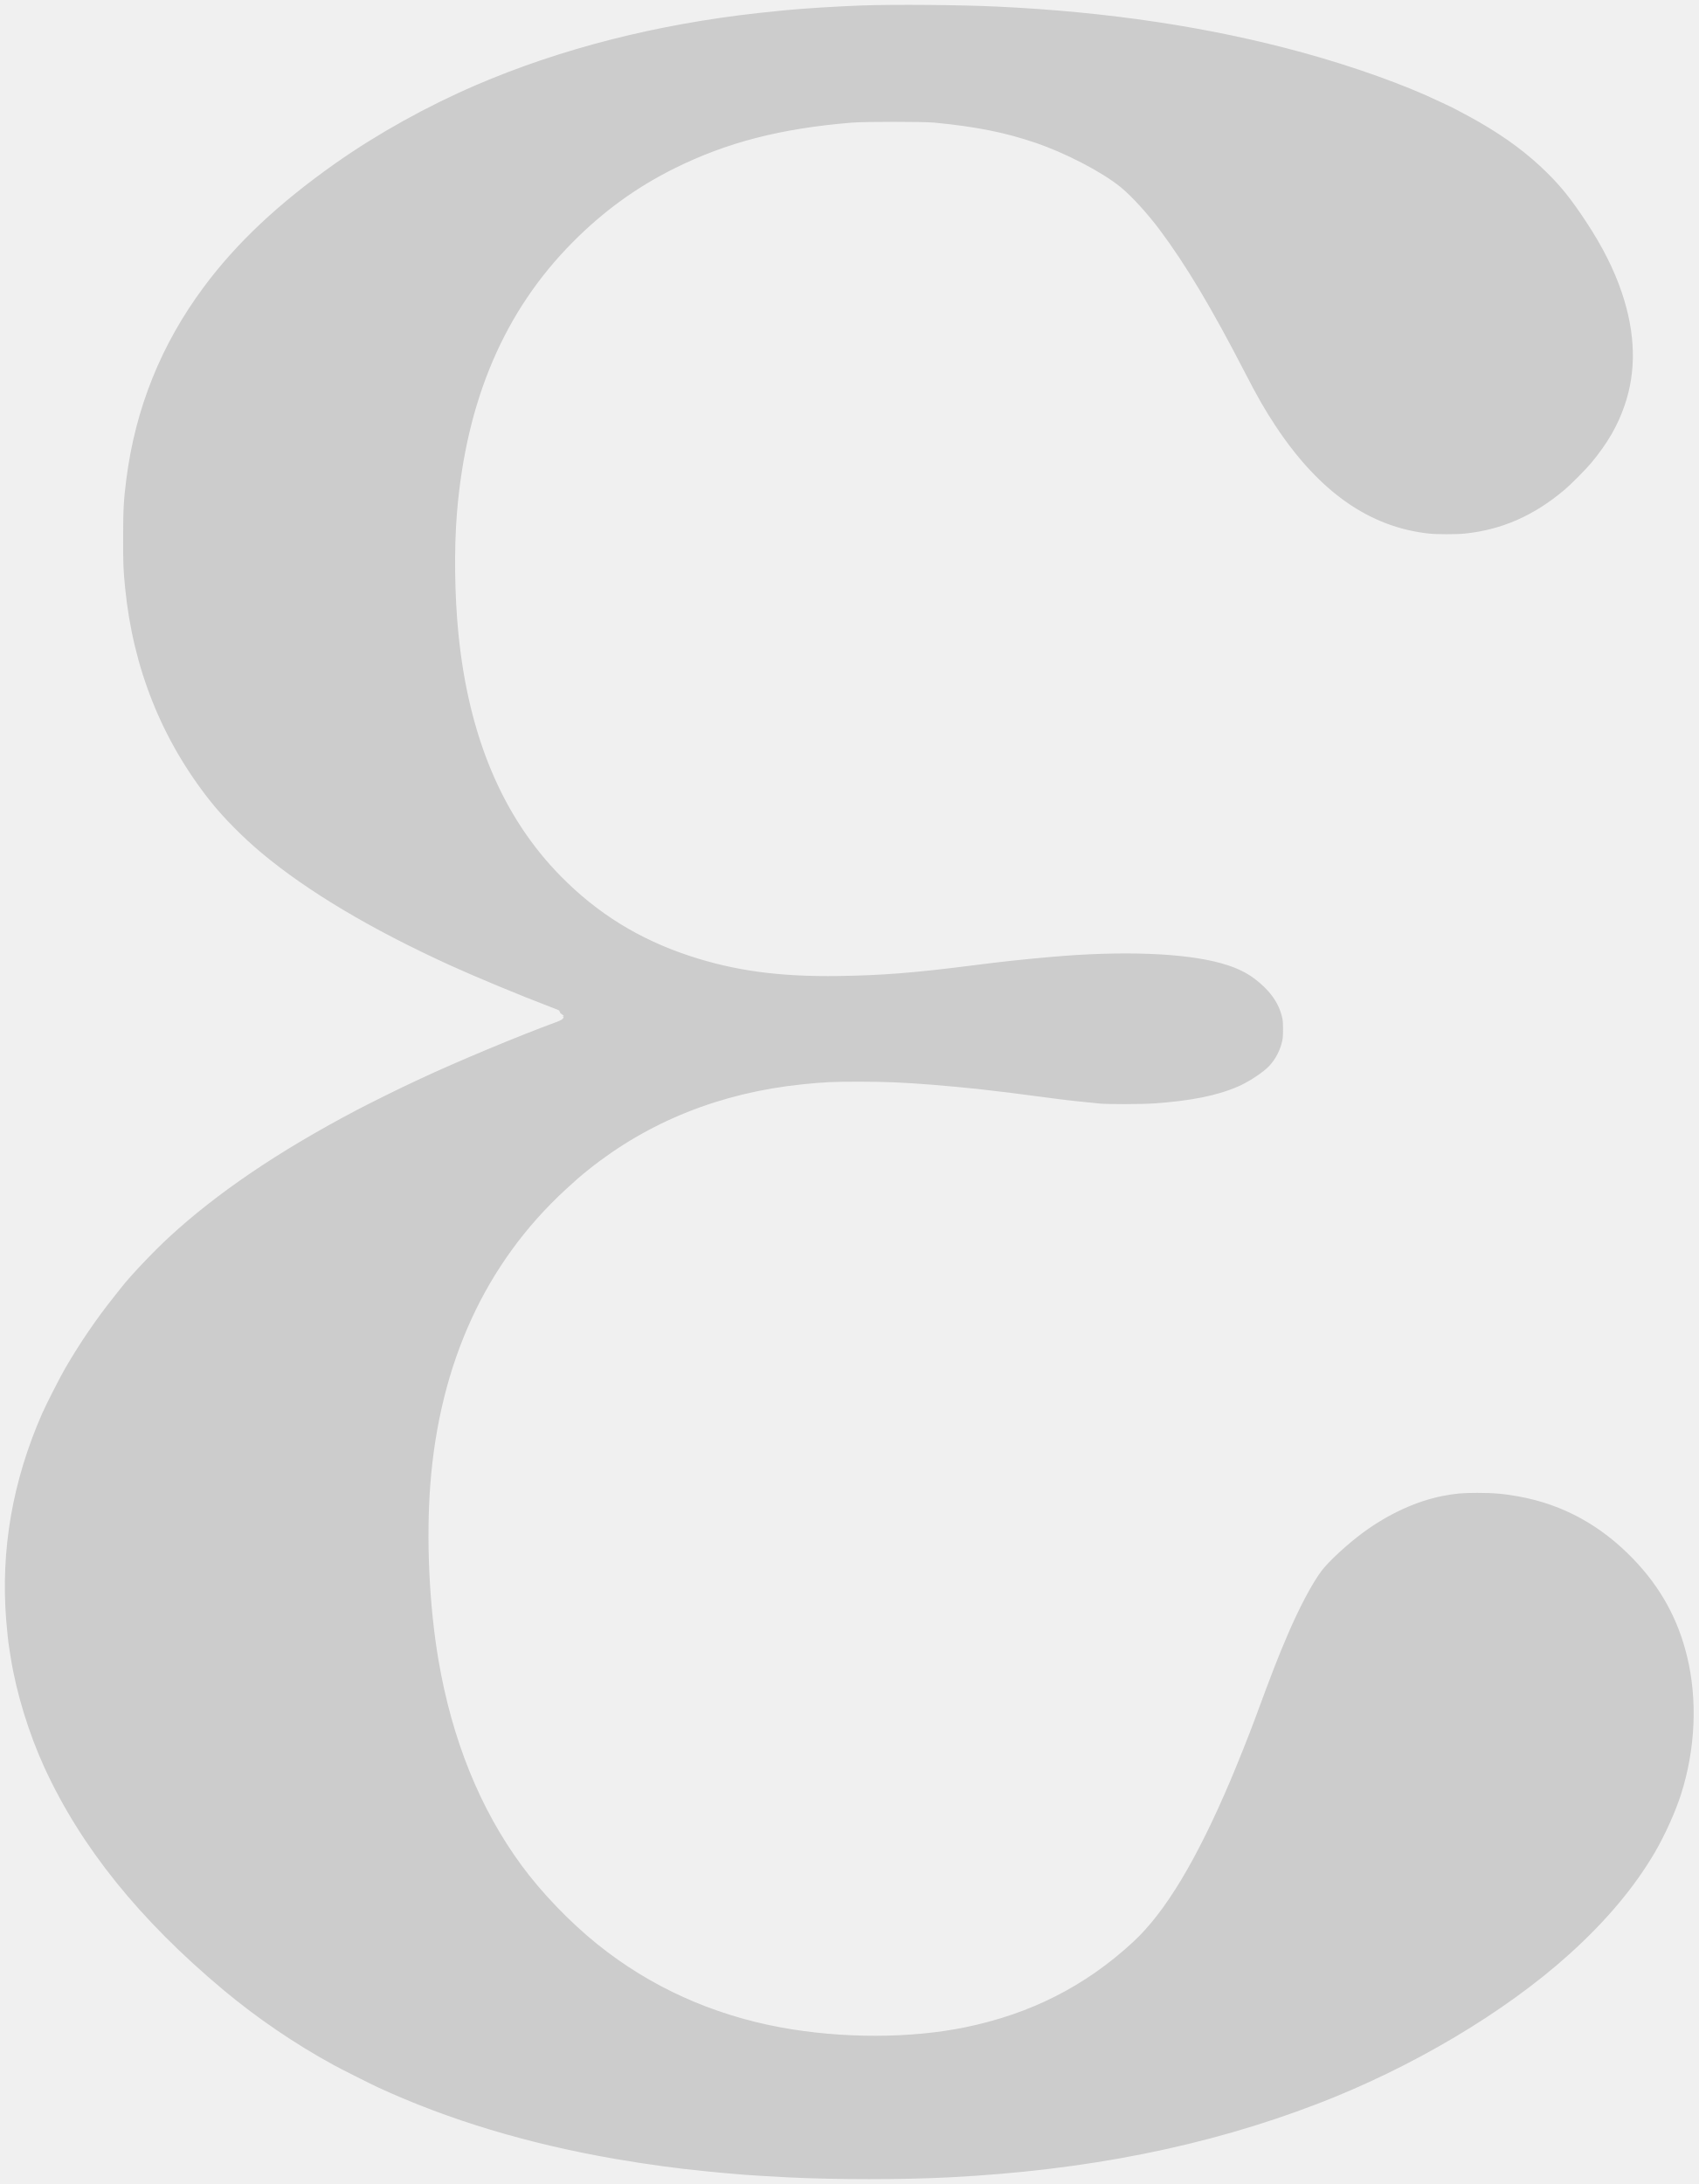
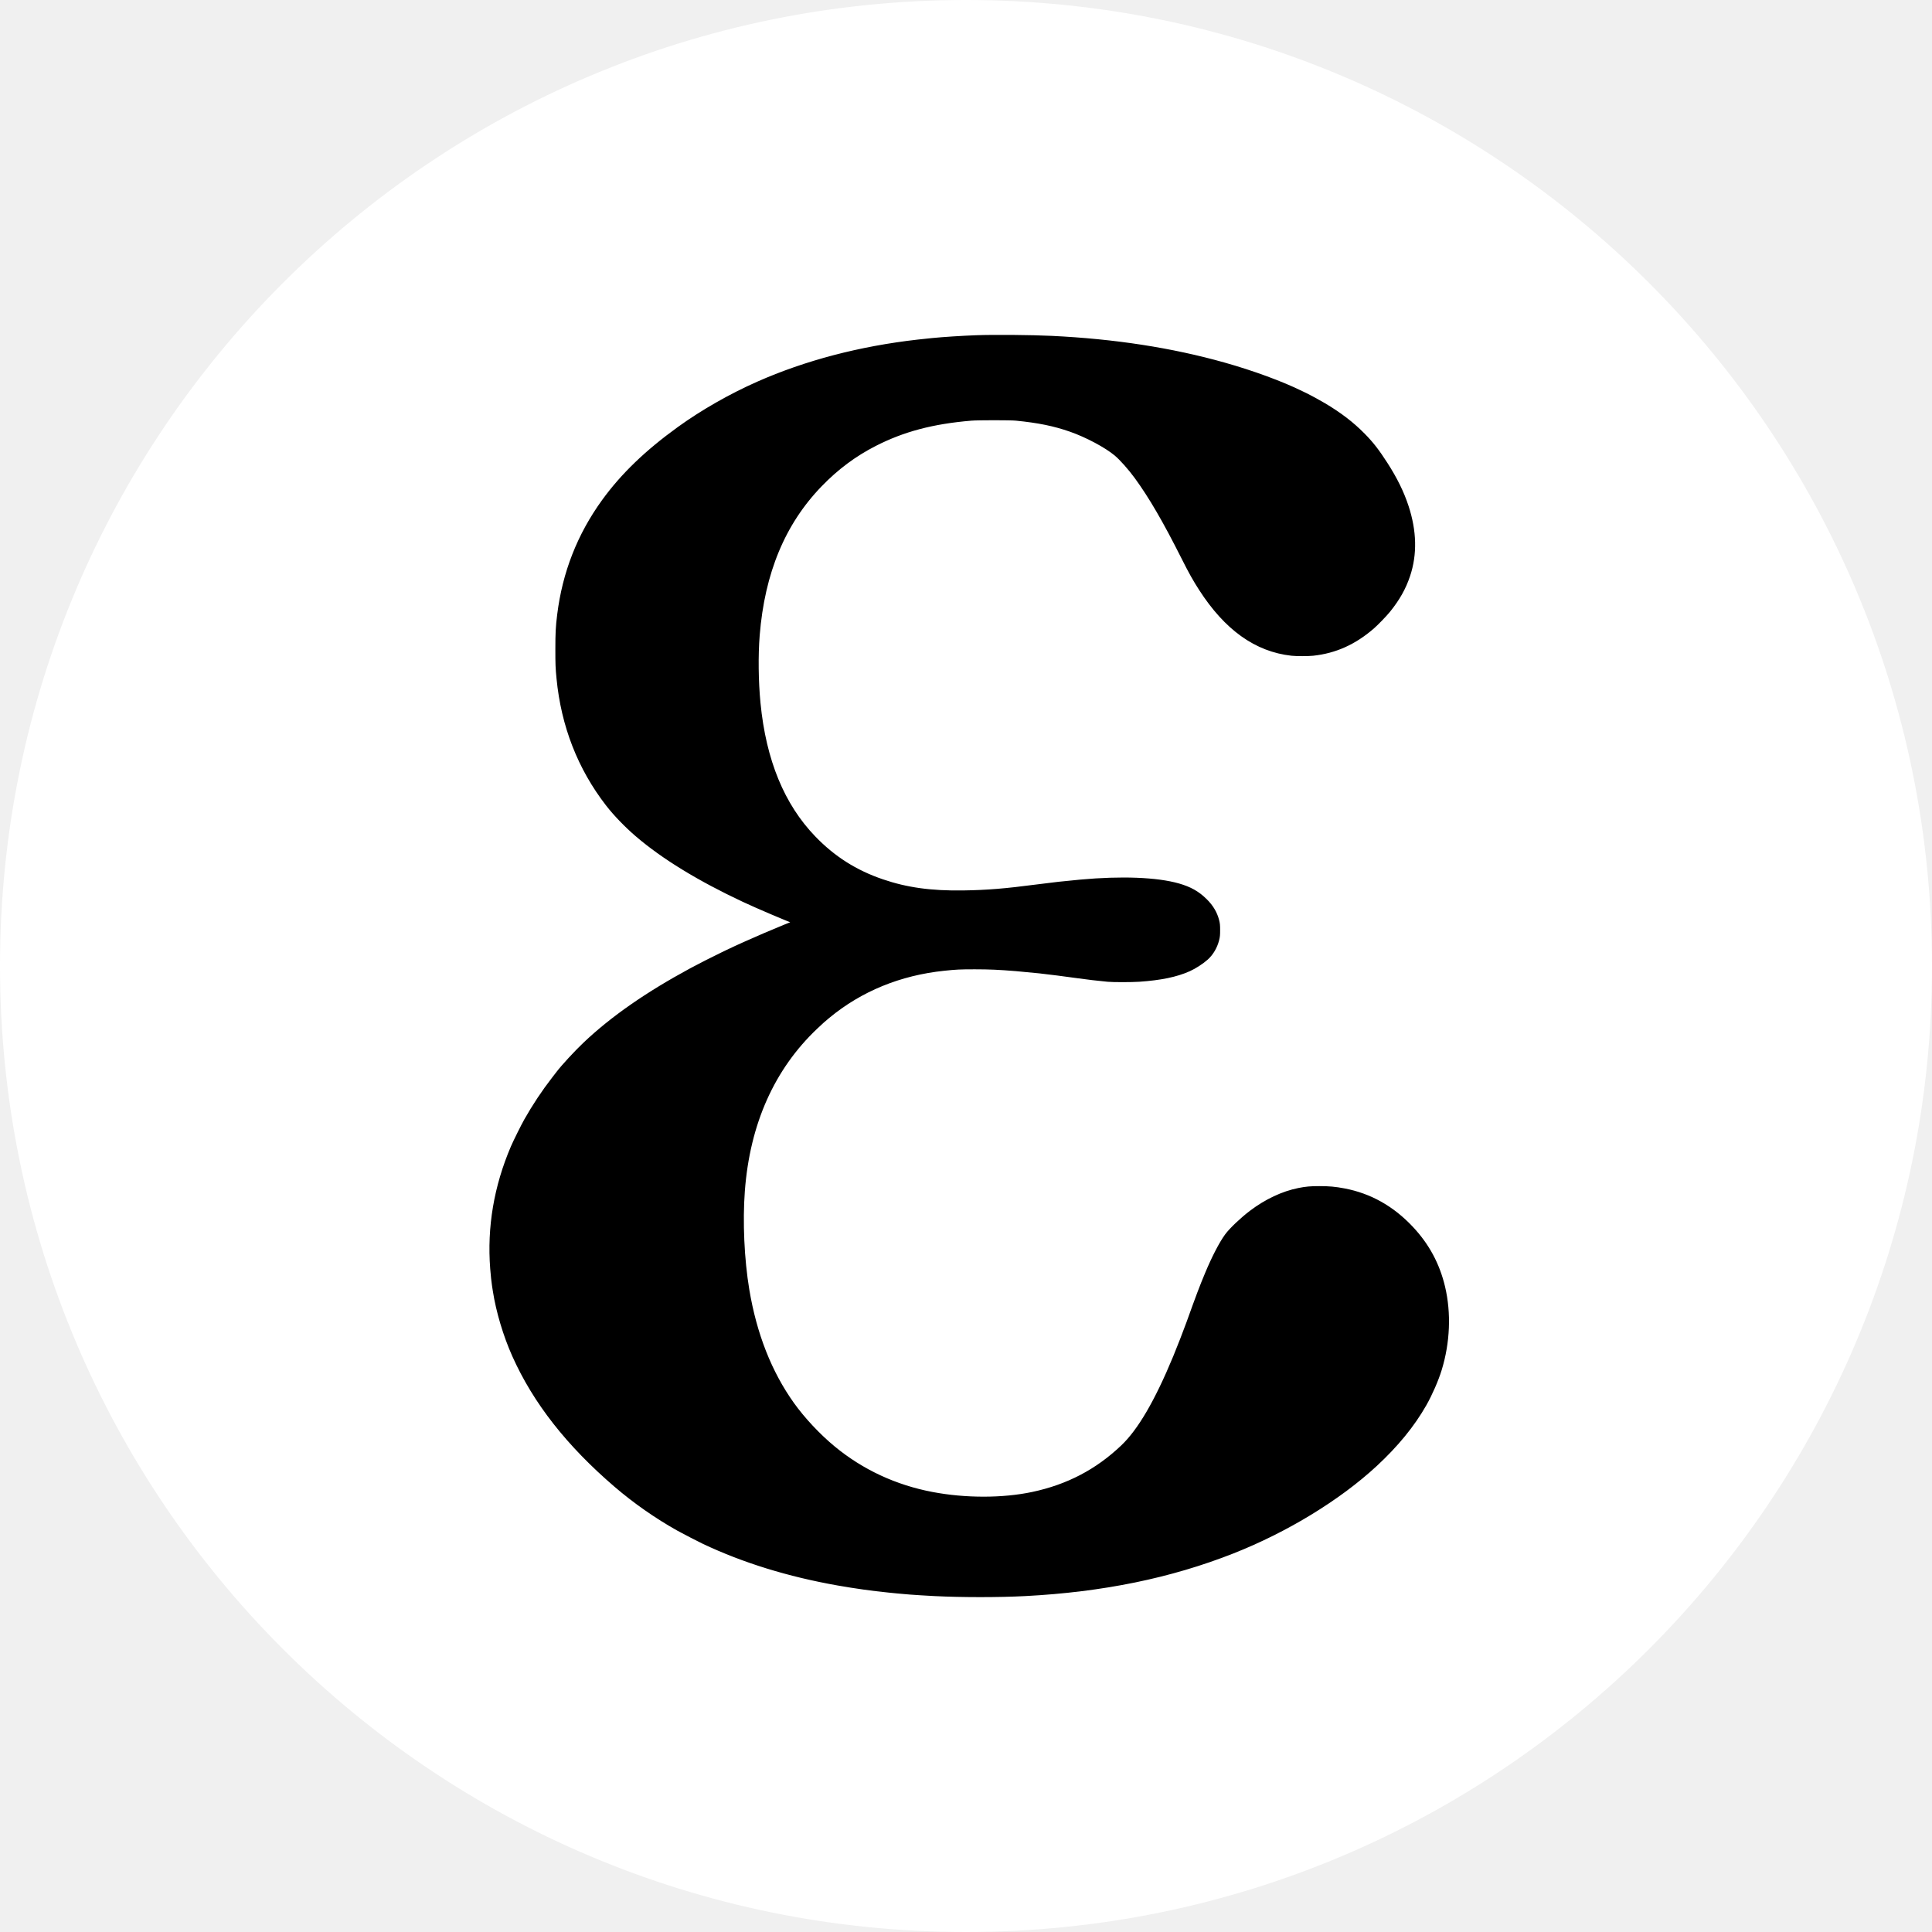
- <svg xmlns="http://www.w3.org/2000/svg" width="350" height="450" viewBox="0 0 350 450" fill="none">
-   <g clip-path="url(#clip0_1_2)">
-     <mask id="mask0_1_2" style="mask-type:luminance" maskUnits="userSpaceOnUse" x="0" y="0" width="351" height="450">
-       <mask id="path-1-inside-1_1_2" fill="white">
-         <path fill-rule="evenodd" clip-rule="evenodd" d="M177.627 0.124C172.53 0.304 165.483 0.745 161.526 1.132C158.894 1.39 158.044 1.478 156.159 1.687C134.933 4.044 115.132 9.106 97.597 16.657C87.525 20.995 77.245 26.712 68.675 32.74C56.839 41.066 48.056 49.309 41.202 58.526C32.298 70.498 26.918 83.859 25.031 98.687C24.479 103.031 24.374 104.972 24.372 110.933C24.371 116.361 24.415 117.461 24.792 121.259C26.453 137.99 32.447 152.964 42.597 165.742C45.319 169.169 49.345 173.238 53.226 176.485C62.763 184.465 75.919 192.312 92.29 199.784C97.434 202.132 107.17 206.175 112.834 208.315C114.129 208.805 115.188 209.232 115.187 209.265C115.187 209.298 114.69 209.507 114.084 209.729C106.487 212.516 93.722 217.841 86.267 221.335C85.742 221.581 84.937 221.958 84.478 222.173C81.274 223.671 75.763 226.402 72.968 227.876C56.735 236.437 44.115 244.994 34.087 254.238C30.938 257.141 26.116 262.224 24.326 264.528C24.151 264.753 23.387 265.715 22.629 266.667C19.017 271.195 15.602 276.206 12.572 281.423C11.472 283.317 8.572 289.009 7.74 290.908C1.603 304.909 -0.887 319.255 0.279 333.891C0.463 336.207 0.724 338.602 0.925 339.834C0.99 340.23 1.129 341.095 1.234 341.755C2.393 349.038 4.985 357.493 8.229 364.567C15.81 381.102 27.968 396.219 45.417 410.808C52.382 416.631 60.291 422.012 68.317 426.388C69.875 427.238 75.975 430.309 77.501 431.012C92.155 437.766 108.595 442.716 126.759 445.843C133.065 446.929 139.39 447.79 145.305 448.368C146.355 448.47 147.75 448.606 148.406 448.67C149.062 448.734 150.297 448.842 151.149 448.91C152.002 448.978 152.995 449.06 153.356 449.093C154.389 449.186 159.485 449.492 162.301 449.63C172.359 450.123 185.881 450.123 195.577 449.631C224.046 448.185 248.919 443.222 271.85 434.41C291.462 426.873 310.649 415.474 324.024 403.414C331.714 396.48 337.641 389.416 341.915 382.092C344.014 378.494 346.236 373.539 347.394 369.87C350.386 360.393 350.818 350.116 348.606 341.024C346.687 333.138 342.992 326.454 337.271 320.52C330.433 313.426 322.479 309.075 313.236 307.373C310.06 306.787 307.919 306.6 304.41 306.6C301.319 306.6 299.718 306.741 297.149 307.24C291.539 308.33 285.619 311.046 280.262 314.989C276.997 317.391 273 321.085 271.509 323.078C269.517 325.74 266.852 330.76 264.43 336.412C262.376 341.206 261.213 344.198 257.574 354.062C256.489 357.002 254.067 363.071 252.615 366.488C245.702 382.754 239.322 393.365 232.849 399.362C223.174 408.324 212.081 413.97 198.738 416.721C187.523 419.033 173.476 419.04 161.016 416.738C147.062 414.161 134.447 408.442 123.756 399.846C118.129 395.322 112.35 389.313 108.246 383.717C99.793 372.193 94.118 358.149 91.336 341.875C89.447 330.819 88.811 317.09 89.671 305.916C91.575 281.191 100.885 260.888 117.217 245.844C119.343 243.886 120.148 243.186 121.809 241.852C134.087 231.991 148.814 226.113 165.521 224.405C169.992 223.948 171.718 223.869 177.09 223.875C182.626 223.881 185.88 224.02 192.297 224.523C194.153 224.669 199.736 225.188 201.242 225.355C205.841 225.865 209.571 226.328 215.646 227.146C219.398 227.651 221.879 227.933 226.408 228.371C228.175 228.541 235.117 228.534 237.721 228.358C245.543 227.832 251.101 226.711 255.57 224.76C257.53 223.904 260.092 222.286 261.629 220.933C263.229 219.523 264.486 217.431 265.067 215.208C265.343 214.152 265.381 213.777 265.381 212.087C265.381 210.401 265.342 210.021 265.07 208.98C264.455 206.632 263.155 204.523 261.113 202.562C258.499 200.052 255.924 198.637 251.932 197.516C244.207 195.346 231.215 194.859 216.39 196.181C210.147 196.738 206.42 197.142 200.229 197.931C188.307 199.452 181.727 199.972 172.797 200.101C160.705 200.276 151.542 199.036 142.323 195.978C132.138 192.6 123.771 187.428 116.355 179.926C104.492 167.927 97.558 151.508 95.456 130.445C94.674 122.604 94.558 113.048 95.157 105.771C97.048 82.805 104.792 64.66 118.684 50.646C124.953 44.322 131.665 39.448 139.401 35.602C150.073 30.297 161.093 27.454 175.599 26.265C178.219 26.05 190.258 26.05 192.476 26.264C200.962 27.085 206.82 28.253 213.028 30.361C219.16 32.444 226.5 36.258 230.284 39.328C232.404 41.047 235.724 44.681 238.173 47.96C243.553 55.164 248.775 63.91 255.631 77.196C258.294 82.356 259.797 84.975 262.04 88.362C271.193 102.179 281.813 109.59 294.392 110.94C296.055 111.118 300.192 111.12 301.906 110.942C309.752 110.131 316.534 107.162 323.016 101.702C324.403 100.534 327.544 97.371 328.692 95.986C332.1 91.874 334.236 88.181 335.731 83.816C338.23 76.519 338.041 68.584 335.164 60.026C333.524 55.149 331.105 50.344 327.67 45.139C324.56 40.427 322.53 37.882 319.479 34.869C315.474 30.912 311.068 27.623 305.305 24.287C303.77 23.398 299.891 21.322 299.195 21.016C298.915 20.893 297.988 20.458 297.135 20.049C289.857 16.558 279.36 12.796 268.793 9.893C249.523 4.599 228.503 1.435 205.417 0.354C197.865 0 184.343 -0.111 177.627 0.124Z" />
-       </mask>
-       <path fill-rule="evenodd" clip-rule="evenodd" d="M177.627 0.124C172.53 0.304 165.483 0.745 161.526 1.132C158.894 1.39 158.044 1.478 156.159 1.687C134.933 4.044 115.132 9.106 97.597 16.657C87.525 20.995 77.245 26.712 68.675 32.74C56.839 41.066 48.056 49.309 41.202 58.526C32.298 70.498 26.918 83.859 25.031 98.687C24.479 103.031 24.374 104.972 24.372 110.933C24.371 116.361 24.415 117.461 24.792 121.259C26.453 137.99 32.447 152.964 42.597 165.742C45.319 169.169 49.345 173.238 53.226 176.485C62.763 184.465 75.919 192.312 92.29 199.784C97.434 202.132 107.17 206.175 112.834 208.315C114.129 208.805 115.188 209.232 115.187 209.265C115.187 209.298 114.69 209.507 114.084 209.729C106.487 212.516 93.722 217.841 86.267 221.335C85.742 221.581 84.937 221.958 84.478 222.173C81.274 223.671 75.763 226.402 72.968 227.876C56.735 236.437 44.115 244.994 34.087 254.238C30.938 257.141 26.116 262.224 24.326 264.528C24.151 264.753 23.387 265.715 22.629 266.667C19.017 271.195 15.602 276.206 12.572 281.423C11.472 283.317 8.572 289.009 7.74 290.908C1.603 304.909 -0.887 319.255 0.279 333.891C0.463 336.207 0.724 338.602 0.925 339.834C0.99 340.23 1.129 341.095 1.234 341.755C2.393 349.038 4.985 357.493 8.229 364.567C15.81 381.102 27.968 396.219 45.417 410.808C52.382 416.631 60.291 422.012 68.317 426.388C69.875 427.238 75.975 430.309 77.501 431.012C92.155 437.766 108.595 442.716 126.759 445.843C133.065 446.929 139.39 447.79 145.305 448.368C146.355 448.47 147.75 448.606 148.406 448.67C149.062 448.734 150.297 448.842 151.149 448.91C152.002 448.978 152.995 449.06 153.356 449.093C154.389 449.186 159.485 449.492 162.301 449.63C172.359 450.123 185.881 450.123 195.577 449.631C224.046 448.185 248.919 443.222 271.85 434.41C291.462 426.873 310.649 415.474 324.024 403.414C331.714 396.48 337.641 389.416 341.915 382.092C344.014 378.494 346.236 373.539 347.394 369.87C350.386 360.393 350.818 350.116 348.606 341.024C346.687 333.138 342.992 326.454 337.271 320.52C330.433 313.426 322.479 309.075 313.236 307.373C310.06 306.787 307.919 306.6 304.41 306.6C301.319 306.6 299.718 306.741 297.149 307.24C291.539 308.33 285.619 311.046 280.262 314.989C276.997 317.391 273 321.085 271.509 323.078C269.517 325.74 266.852 330.76 264.43 336.412C262.376 341.206 261.213 344.198 257.574 354.062C256.489 357.002 254.067 363.071 252.615 366.488C245.702 382.754 239.322 393.365 232.849 399.362C223.174 408.324 212.081 413.97 198.738 416.721C187.523 419.033 173.476 419.04 161.016 416.738C147.062 414.161 134.447 408.442 123.756 399.846C118.129 395.322 112.35 389.313 108.246 383.717C99.793 372.193 94.118 358.149 91.336 341.875C89.447 330.819 88.811 317.09 89.671 305.916C91.575 281.191 100.885 260.888 117.217 245.844C119.343 243.886 120.148 243.186 121.809 241.852C134.087 231.991 148.814 226.113 165.521 224.405C169.992 223.948 171.718 223.869 177.09 223.875C182.626 223.881 185.88 224.02 192.297 224.523C194.153 224.669 199.736 225.188 201.242 225.355C205.841 225.865 209.571 226.328 215.646 227.146C219.398 227.651 221.879 227.933 226.408 228.371C228.175 228.541 235.117 228.534 237.721 228.358C245.543 227.832 251.101 226.711 255.57 224.76C257.53 223.904 260.092 222.286 261.629 220.933C263.229 219.523 264.486 217.431 265.067 215.208C265.343 214.152 265.381 213.777 265.381 212.087C265.381 210.401 265.342 210.021 265.07 208.98C264.455 206.632 263.155 204.523 261.113 202.562C258.499 200.052 255.924 198.637 251.932 197.516C244.207 195.346 231.215 194.859 216.39 196.181C210.147 196.738 206.42 197.142 200.229 197.931C188.307 199.452 181.727 199.972 172.797 200.101C160.705 200.276 151.542 199.036 142.323 195.978C132.138 192.6 123.771 187.428 116.355 179.926C104.492 167.927 97.558 151.508 95.456 130.445C94.674 122.604 94.558 113.048 95.157 105.771C97.048 82.805 104.792 64.66 118.684 50.646C124.953 44.322 131.665 39.448 139.401 35.602C150.073 30.297 161.093 27.454 175.599 26.265C178.219 26.05 190.258 26.05 192.476 26.264C200.962 27.085 206.82 28.253 213.028 30.361C219.16 32.444 226.5 36.258 230.284 39.328C232.404 41.047 235.724 44.681 238.173 47.96C243.553 55.164 248.775 63.91 255.631 77.196C258.294 82.356 259.797 84.975 262.04 88.362C271.193 102.179 281.813 109.59 294.392 110.94C296.055 111.118 300.192 111.12 301.906 110.942C309.752 110.131 316.534 107.162 323.016 101.702C324.403 100.534 327.544 97.371 328.692 95.986C332.1 91.874 334.236 88.181 335.731 83.816C338.23 76.519 338.041 68.584 335.164 60.026C333.524 55.149 331.105 50.344 327.67 45.139C324.56 40.427 322.53 37.882 319.479 34.869C315.474 30.912 311.068 27.623 305.305 24.287C303.77 23.398 299.891 21.322 299.195 21.016C298.915 20.893 297.988 20.458 297.135 20.049C289.857 16.558 279.36 12.796 268.793 9.893C249.523 4.599 228.503 1.435 205.417 0.354C197.865 0 184.343 -0.111 177.627 0.124Z" fill="white" stroke="black" stroke-width="2" mask="url(#path-1-inside-1_1_2)" />
-     </mask>
-     <g mask="url(#mask0_1_2)">
-       <path fill-rule="evenodd" clip-rule="evenodd" d="M177.627 0.124C172.53 0.304 165.483 0.745 161.526 1.132C158.894 1.39 158.044 1.478 156.159 1.687C134.933 4.044 115.132 9.106 97.597 16.657C87.525 20.995 77.245 26.712 68.675 32.74C56.839 41.066 48.056 49.309 41.202 58.526C32.298 70.498 26.918 83.859 25.031 98.687C24.479 103.031 24.374 104.972 24.372 110.933C24.371 116.361 24.415 117.461 24.792 121.259C26.453 137.99 32.447 152.964 42.597 165.742C45.319 169.169 49.345 173.238 53.226 176.485C62.763 184.465 75.919 192.312 92.29 199.784C97.434 202.132 107.17 206.175 112.834 208.315C114.129 208.805 115.188 209.232 115.187 209.265C115.187 209.298 114.69 209.507 114.084 209.729C106.487 212.516 93.722 217.841 86.267 221.335C85.742 221.581 84.937 221.958 84.478 222.173C81.274 223.671 75.763 226.402 72.968 227.876C56.735 236.437 44.115 244.994 34.087 254.238C30.938 257.141 26.116 262.224 24.326 264.528C24.151 264.753 23.387 265.715 22.629 266.667C19.017 271.195 15.602 276.206 12.572 281.423C11.472 283.317 8.572 289.009 7.74 290.908C1.603 304.909 -0.887 319.255 0.279 333.891C0.463 336.207 0.724 338.602 0.925 339.834C0.99 340.23 1.129 341.095 1.234 341.755C2.393 349.038 4.985 357.493 8.229 364.567C15.81 381.102 27.968 396.219 45.417 410.808C52.382 416.631 60.291 422.012 68.317 426.388C69.875 427.238 75.975 430.309 77.501 431.012C92.155 437.766 108.595 442.716 126.759 445.843C133.065 446.929 139.39 447.79 145.305 448.368C146.355 448.47 147.75 448.606 148.406 448.67C149.062 448.734 150.297 448.842 151.149 448.91C152.002 448.978 152.995 449.06 153.356 449.093C154.389 449.186 159.485 449.492 162.301 449.63C172.359 450.123 185.881 450.123 195.577 449.631C224.046 448.185 248.919 443.222 271.85 434.41C291.462 426.873 310.649 415.474 324.024 403.414C331.714 396.48 337.641 389.416 341.915 382.092C344.014 378.494 346.236 373.539 347.394 369.87C350.386 360.393 350.818 350.116 348.606 341.024C346.687 333.138 342.992 326.454 337.271 320.52C330.433 313.426 322.479 309.075 313.236 307.373C310.06 306.787 307.919 306.6 304.41 306.6C301.319 306.6 299.718 306.741 297.149 307.24C291.539 308.33 285.619 311.046 280.262 314.989C276.997 317.391 273 321.085 271.509 323.078C269.517 325.74 266.852 330.76 264.43 336.412C262.376 341.206 261.213 344.198 257.574 354.062C256.489 357.002 254.067 363.071 252.615 366.488C245.702 382.754 239.322 393.365 232.849 399.362C223.174 408.324 212.081 413.97 198.738 416.721C187.523 419.033 173.476 419.04 161.016 416.738C147.062 414.161 134.447 408.442 123.756 399.846C118.129 395.322 112.35 389.313 108.246 383.717C99.793 372.193 94.118 358.149 91.336 341.875C89.447 330.819 88.811 317.09 89.671 305.916C91.575 281.191 100.885 260.888 117.217 245.844C119.343 243.886 120.148 243.186 121.809 241.852C134.087 231.991 148.814 226.113 165.521 224.405C169.992 223.948 171.718 223.869 177.09 223.875C182.626 223.881 185.88 224.02 192.297 224.523C194.153 224.669 199.736 225.188 201.242 225.355C205.841 225.865 209.571 226.328 215.646 227.146C219.398 227.651 221.879 227.933 226.408 228.371C228.175 228.541 235.117 228.534 237.721 228.358C245.543 227.832 251.101 226.711 255.57 224.76C257.53 223.904 260.092 222.286 261.629 220.933C263.229 219.523 264.486 217.431 265.067 215.208C265.343 214.152 265.381 213.777 265.381 212.087C265.381 210.401 265.342 210.021 265.07 208.98C264.455 206.632 263.155 204.523 261.113 202.562C258.499 200.052 255.924 198.637 251.932 197.516C244.207 195.346 231.215 194.859 216.39 196.181C210.147 196.738 206.42 197.142 200.229 197.931C188.307 199.452 181.727 199.972 172.797 200.101C160.705 200.276 151.542 199.036 142.323 195.978C132.138 192.6 123.771 187.428 116.355 179.926C104.492 167.927 97.558 151.508 95.456 130.445C94.674 122.604 94.558 113.048 95.157 105.771C97.048 82.805 104.792 64.66 118.684 50.646C124.953 44.322 131.665 39.448 139.401 35.602C150.073 30.297 161.093 27.454 175.599 26.265C178.219 26.05 190.258 26.05 192.476 26.264C200.962 27.085 206.82 28.253 213.028 30.361C219.16 32.444 226.5 36.258 230.284 39.328C232.404 41.047 235.724 44.681 238.173 47.96C243.553 55.164 248.775 63.91 255.631 77.196C258.294 82.356 259.797 84.975 262.04 88.362C271.193 102.179 281.813 109.59 294.392 110.94C296.055 111.118 300.192 111.12 301.906 110.942C309.752 110.131 316.534 107.162 323.016 101.702C324.403 100.534 327.544 97.371 328.692 95.986C332.1 91.874 334.236 88.181 335.731 83.816C338.23 76.519 338.041 68.584 335.164 60.026C333.524 55.149 331.105 50.344 327.67 45.139C324.56 40.427 322.53 37.882 319.479 34.869C315.474 30.912 311.068 27.623 305.305 24.287C303.77 23.398 299.891 21.322 299.195 21.016C298.915 20.893 297.988 20.458 297.135 20.049C289.857 16.558 279.36 12.796 268.793 9.893C249.523 4.599 228.503 1.435 205.417 0.354C197.865 0 184.343 -0.111 177.627 0.124Z" fill="#CCCCCC" stroke="#CCCCCC" stroke-width="2" />
-     </g>
+ <svg xmlns="http://www.w3.org/2000/svg" width="300" height="300" viewBox="0 0 300 300" fill="none">
+   <g clip-path="url(#clip0_8_9)">
+     <circle cx="150" cy="150" r="150" fill="white" />
+     <path fill-rule="evenodd" clip-rule="evenodd" d="M151.603 53.054C149.463 53.131 146.503 53.321 144.841 53.488C143.735 53.599 143.378 53.637 142.587 53.727C133.672 54.743 125.355 56.925 117.991 60.181C113.761 62.051 109.443 64.516 105.843 67.115C100.872 70.704 97.184 74.258 94.305 78.231C90.565 83.392 88.305 89.153 87.513 95.545C87.281 97.418 87.237 98.255 87.236 100.824C87.236 103.165 87.254 103.639 87.413 105.276C88.111 112.489 90.628 118.945 94.891 124.453C96.034 125.931 97.725 127.685 99.355 129.085C103.36 132.525 108.886 135.908 115.762 139.129C117.922 140.141 122.011 141.884 124.39 142.807C124.934 143.018 125.379 143.202 125.379 143.216C125.379 143.231 125.17 143.321 124.915 143.417C121.725 144.618 116.363 146.914 113.232 148.42C113.012 148.526 112.674 148.689 112.481 148.781C111.135 149.427 108.821 150.604 107.647 151.24C100.829 154.931 95.528 158.62 91.316 162.605C89.994 163.856 87.969 166.048 87.217 167.041C87.144 167.138 86.823 167.553 86.504 167.963C84.987 169.915 83.553 172.076 82.28 174.325C81.818 175.141 80.6 177.595 80.251 178.414C77.673 184.45 76.627 190.634 77.117 196.944C77.195 197.943 77.304 198.975 77.389 199.506C77.416 199.677 77.474 200.05 77.518 200.334C78.005 203.474 79.094 207.119 80.456 210.169C83.64 217.297 88.746 223.814 96.075 230.104C99 232.614 102.322 234.934 105.693 236.821C106.347 237.187 108.909 238.511 109.55 238.814C115.705 241.726 122.61 243.86 130.239 245.208C132.887 245.676 135.544 246.047 138.028 246.296C138.469 246.34 139.055 246.399 139.331 246.427C139.606 246.454 140.125 246.501 140.483 246.53C140.841 246.559 141.258 246.595 141.409 246.609C141.843 246.649 143.984 246.781 145.166 246.841C149.391 247.053 155.07 247.053 159.142 246.841C171.099 246.218 181.546 244.078 191.177 240.279C199.414 237.03 207.473 232.116 213.09 226.916C216.32 223.927 218.809 220.882 220.604 217.724C221.486 216.173 222.419 214.037 222.905 212.455C224.162 208.369 224.343 203.939 223.414 200.019C222.608 196.62 221.057 193.738 218.654 191.18C215.782 188.121 212.441 186.246 208.559 185.512C207.225 185.259 206.326 185.179 204.852 185.179C203.554 185.179 202.882 185.239 201.803 185.455C199.446 185.925 196.96 187.095 194.71 188.795C193.339 189.831 191.66 191.423 191.034 192.283C190.197 193.43 189.078 195.594 188.061 198.031C187.198 200.098 186.709 201.388 185.181 205.64C184.725 206.908 183.708 209.524 183.098 210.997C180.195 218.01 177.515 222.584 174.797 225.169C170.733 229.033 166.074 231.467 160.47 232.653C155.76 233.65 149.86 233.653 144.627 232.66C138.766 231.549 133.468 229.084 128.977 225.378C126.614 223.428 124.187 220.837 122.463 218.425C118.913 213.457 116.529 207.402 115.361 200.386C114.568 195.62 114.301 189.701 114.662 184.884C115.462 174.225 119.372 165.472 126.231 158.986C127.124 158.142 127.462 157.84 128.16 157.265C133.317 153.014 139.502 150.48 146.519 149.744C148.397 149.546 149.122 149.512 151.378 149.515C153.703 149.518 155.07 149.578 157.765 149.794C158.544 149.857 160.889 150.081 161.522 150.153C163.453 150.373 165.02 150.573 167.571 150.925C169.147 151.143 170.189 151.264 172.091 151.453C172.833 151.527 175.749 151.524 176.843 151.448C180.128 151.221 182.462 150.738 184.339 149.897C185.163 149.528 186.239 148.83 186.884 148.247C187.556 147.639 188.084 146.737 188.328 145.779C188.444 145.323 188.46 145.162 188.46 144.433C188.46 143.706 188.444 143.542 188.329 143.094C188.071 142.081 187.525 141.172 186.667 140.327C185.57 139.245 184.488 138.635 182.811 138.151C179.567 137.216 174.11 137.006 167.884 137.576C165.262 137.816 163.696 137.99 161.096 138.33C156.089 138.986 153.325 139.21 149.575 139.266C144.496 139.341 140.648 138.807 136.776 137.488C132.498 136.032 128.984 133.802 125.869 130.568C120.887 125.395 117.974 118.317 117.092 109.236C116.763 105.856 116.715 101.736 116.966 98.599C117.76 88.698 121.013 80.876 126.847 74.834C129.48 72.108 132.299 70.006 135.548 68.348C140.031 66.061 144.659 64.836 150.752 64.323C151.852 64.231 156.908 64.23 157.84 64.323C161.404 64.677 163.864 65.18 166.472 66.089C169.047 66.987 172.13 68.631 173.719 69.955C174.61 70.696 176.004 72.263 177.033 73.676C179.292 76.782 181.485 80.552 184.365 86.28C185.483 88.505 186.115 89.633 187.057 91.094C190.901 97.05 195.361 100.245 200.645 100.827C201.343 100.904 203.081 100.905 203.8 100.828C207.096 100.479 209.944 99.199 212.667 96.845C213.249 96.341 214.568 94.978 215.051 94.38C216.482 92.608 217.379 91.016 218.007 89.134C219.057 85.988 218.977 82.567 217.769 78.878C217.08 76.775 216.064 74.704 214.621 72.46C213.315 70.428 212.463 69.331 211.181 68.032C209.499 66.326 207.649 64.909 205.228 63.47C204.583 63.087 202.954 62.192 202.662 62.06C202.544 62.007 202.155 61.819 201.797 61.643C198.74 60.138 194.331 58.517 189.893 57.265C181.8 54.983 172.971 53.619 163.275 53.153C160.103 53 154.424 52.952 151.603 53.054Z" fill="black" stroke="black" stroke-width="2" />
  </g>
  <defs>
-     <clipPath id="clip0_1_2">
-       <rect width="350" height="450" fill="white" />
+     <clipPath id="clip0_8_9">
+       <rect width="300" height="300" fill="white" />
    </clipPath>
  </defs>
</svg>
